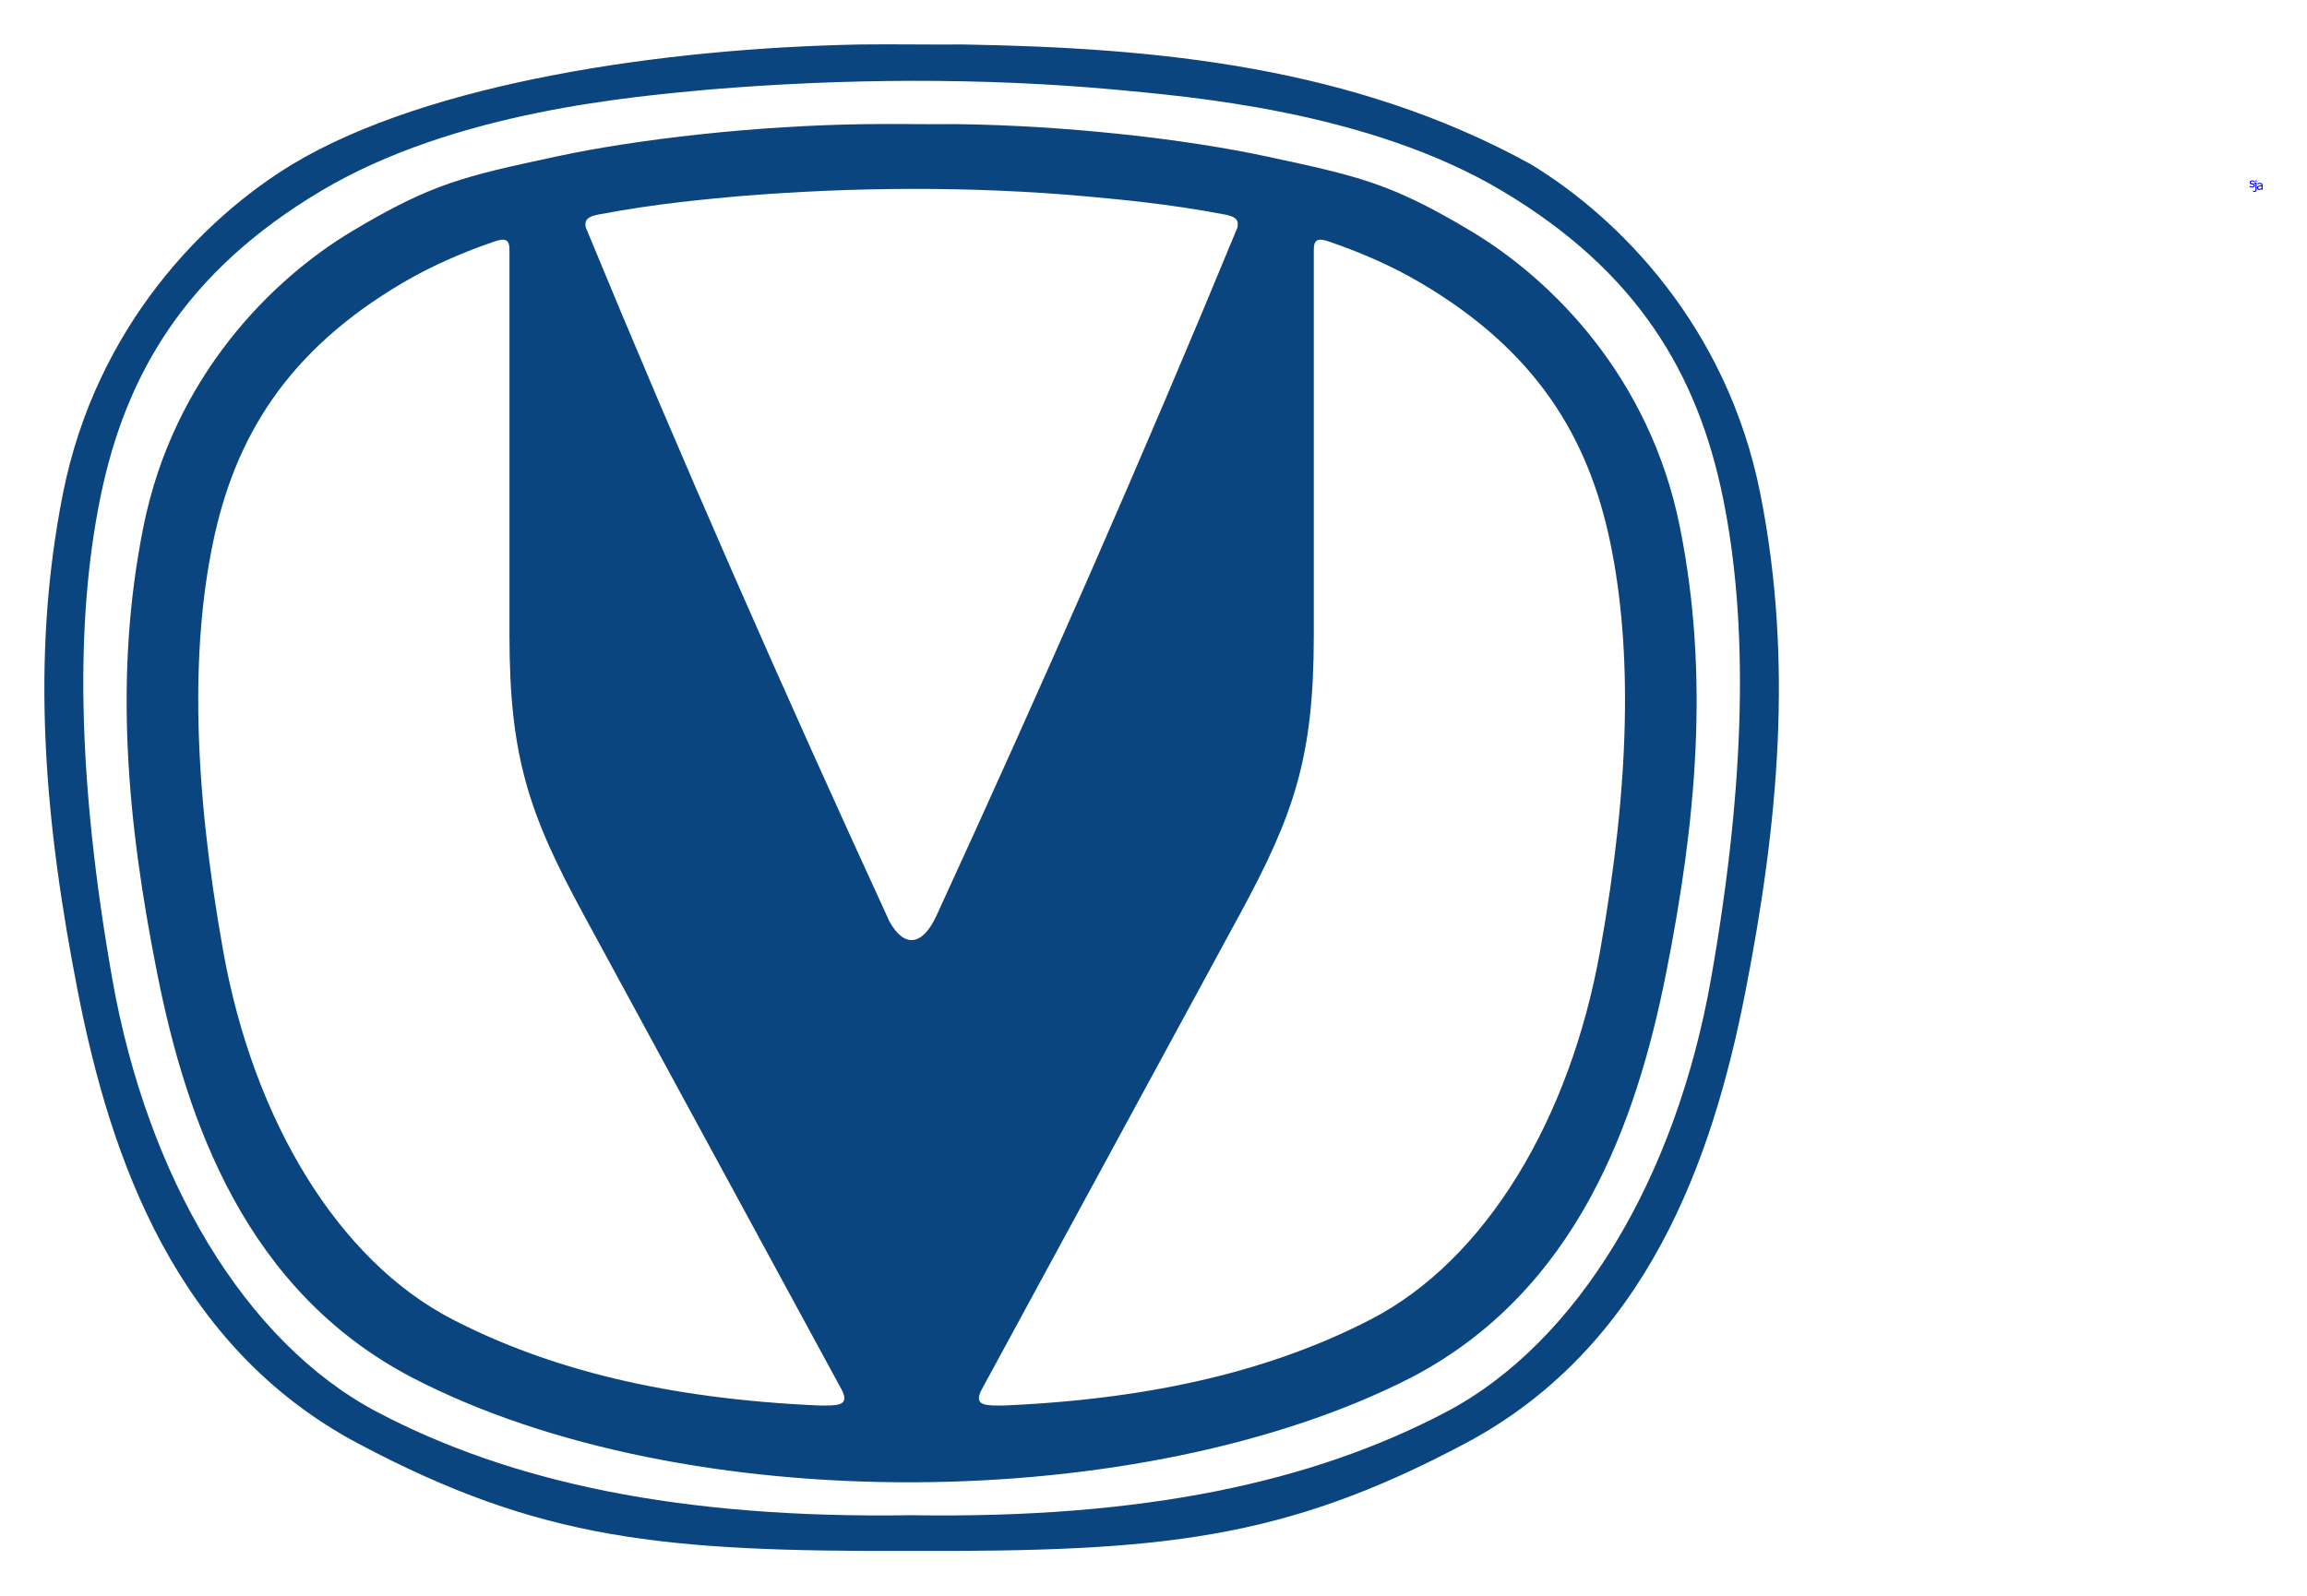
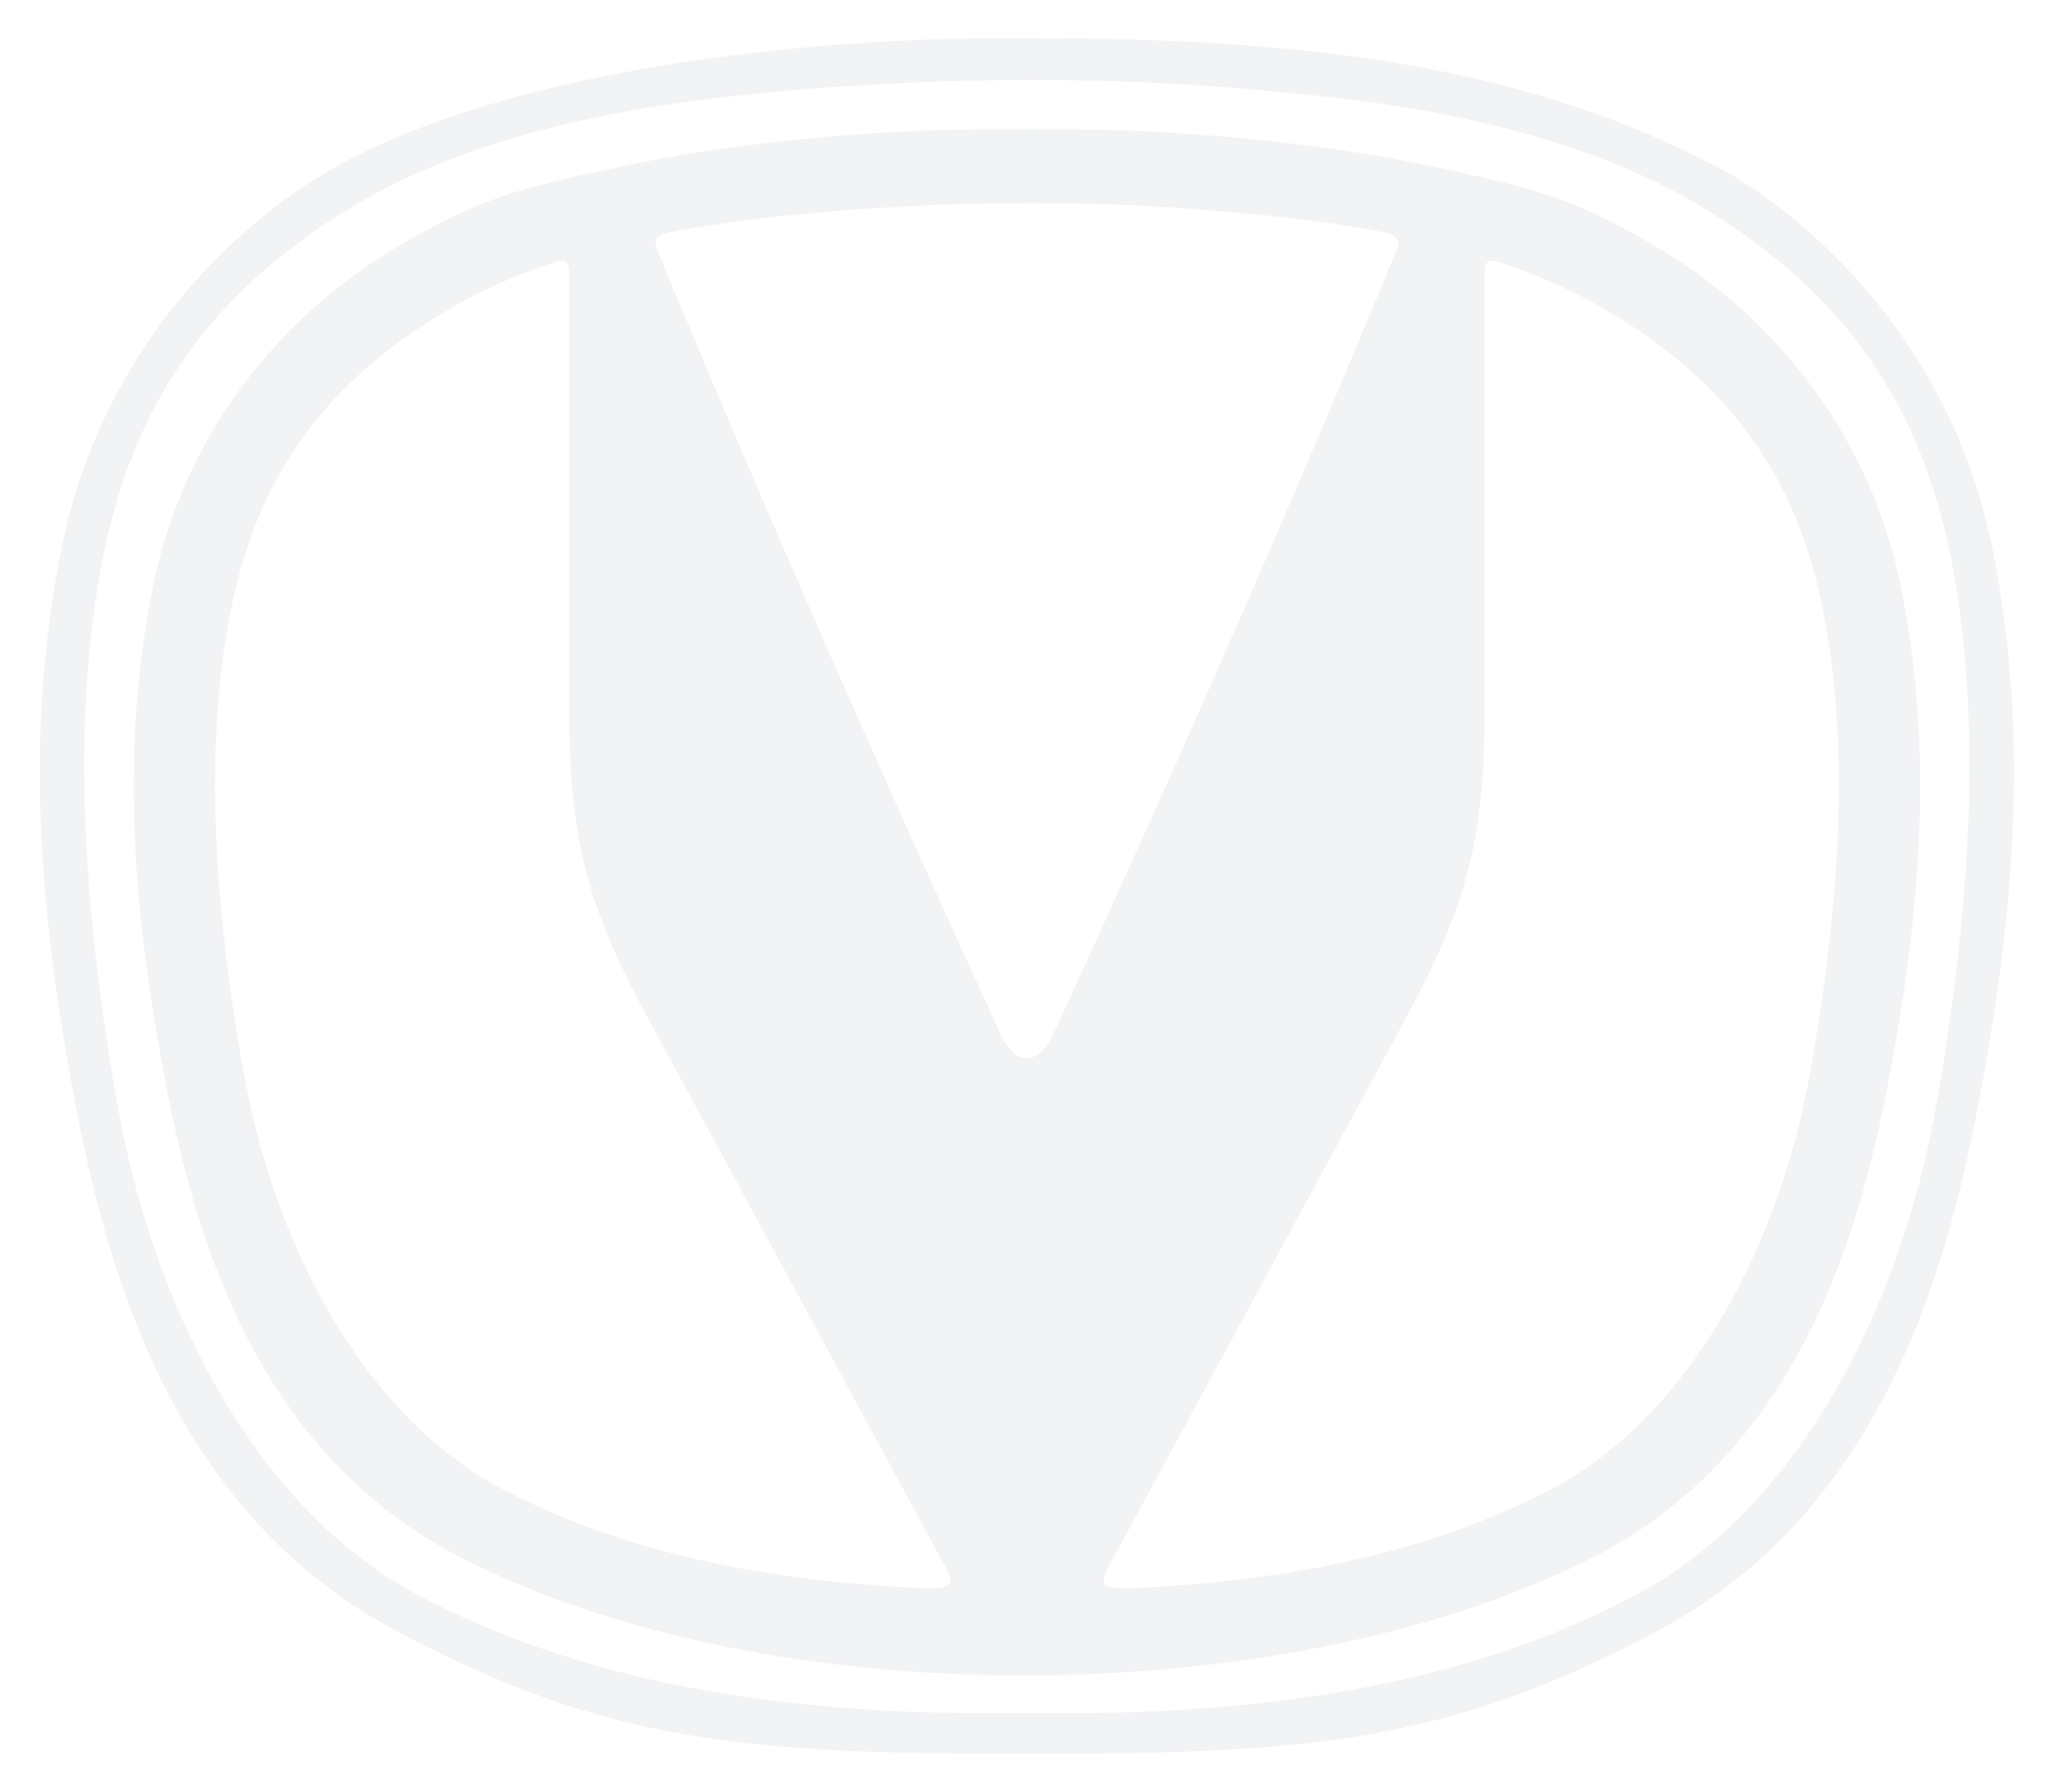
- <svg xmlns="http://www.w3.org/2000/svg" version="1.1" viewBox="-4.196 -4.223 222.502 153.907" xml:space="preserve">
-   <defs>
- </defs>
+ <svg xmlns="http://www.w3.org/2000/svg" viewBox="-3.3 -3.2 173.9 151.8">
+   <defs />
  <g transform="matrix(3.55 0 0 3.55 83.71 72.73)" id="path4571">
-     <path style="stroke: none; stroke-width: 0.265; stroke-dasharray: none; stroke-linecap: butt; stroke-dashoffset: 0; stroke-linejoin: miter; stroke-miterlimit: 4; fill: rgb(11,69,127); fill-rule: nonzero; opacity: 1;" transform=" translate(-46.52, 2.13)" d="M 45.122 -22.598 C 39.814 -22.497 33.421 -21.575 29.708 -19.347 C 27.314 -17.896 24.371 -14.941 23.467 -10.391 C 22.564 -5.841 22.982 -1.41 23.873 3.144 C 24.763 7.698 26.548 12.797 31.491 15.423 C 36.434 18.049 39.75 18.361 46.525 18.341 C 53.3 18.361 56.615 18.049 61.559 15.423 C 66.502 12.797 68.286 7.698 69.177 3.144 C 70.068 -1.41 70.486 -5.841 69.582 -10.391 C 68.679 -14.941 65.735 -17.896 63.341 -19.347 C 58.518 -22 53.211 -22.509 47.927 -22.598 C 46.965 -22.592 46.013 -22.609 45.122 -22.598 Z M 52.035 -21.373 C 53.995 -21.186 58.9 -20.806 62.571 -18.617 C 66.243 -16.429 67.883 -13.645 68.569 -10.27 C 69.255 -6.894 69.195 -2.624 68.245 2.779 C 67.295 8.183 64.637 12.679 61.032 14.572 C 57.426 16.466 52.849 17.468 46.525 17.37 C 40.201 17.468 35.624 16.466 32.018 14.572 C 28.413 12.679 25.755 8.183 24.805 2.779 C 23.855 -2.624 23.795 -6.894 24.481 -10.27 C 25.166 -13.645 26.807 -16.429 30.478 -18.617 C 34.149 -20.806 39.054 -21.186 41.015 -21.373 C 44.676 -21.677 48.42 -21.701 52.035 -21.373 Z M 45.309 -20.434 C 42.3 -20.396 39.078 -20.028 36.874 -19.554 C 34.354 -19.013 33.493 -18.822 31.32 -17.522 C 29.147 -16.222 26.476 -13.576 25.656 -9.501 C 24.836 -5.426 25.215 -1.456 26.024 2.623 C 26.832 6.702 28.452 11.268 32.938 13.621 C 40.394 17.504 52.843 17.349 60.112 13.621 C 64.598 11.268 66.217 6.702 67.026 2.623 C 67.835 -1.456 68.214 -5.426 67.394 -9.501 C 66.574 -13.576 63.902 -16.222 61.73 -17.522 C 59.557 -18.822 58.695 -19.013 56.176 -19.554 C 53.971 -20.028 50.75 -20.396 47.741 -20.434 C 46.907 -20.427 46.082 -20.443 45.309 -20.434 Z M 51.227 -18.474 C 52.046 -18.397 53.46 -18.28 55.058 -17.972 C 55.295 -17.924 55.428 -17.847 55.376 -17.622 C 52.805 -11.387 50.059 -5.149 47.195 1.087 C 46.808 1.914 46.321 1.946 45.925 1.24 C 43.035 -5.047 40.266 -11.336 37.674 -17.622 C 37.622 -17.847 37.755 -17.924 37.992 -17.972 C 39.59 -18.28 41.004 -18.397 41.822 -18.474 C 44.946 -18.731 48.153 -18.749 51.227 -18.474 Z M 35.407 -17.294 C 35.553 -17.298 35.602 -17.201 35.597 -17.018 L 35.599 -17.024 V -6.532 C 35.599 -3.22 36.14 -1.667 37.605 1.033 L 44.624 13.959 C 44.864 14.416 44.475 14.386 44.053 14.39 C 39.867 14.211 36.663 13.397 34.052 12.049 C 30.937 10.441 28.641 6.624 27.821 2.035 C 27 -2.553 26.948 -6.179 27.541 -9.045 C 28.133 -11.912 29.55 -14.276 32.721 -16.134 C 33.512 -16.598 34.369 -16.966 35.236 -17.259 C 35.303 -17.281 35.36 -17.293 35.407 -17.294 Z M 57.643 -17.294 C 57.689 -17.293 57.746 -17.281 57.814 -17.259 C 58.681 -16.966 59.538 -16.598 60.329 -16.134 C 63.5 -14.276 64.917 -11.912 65.509 -9.045 C 66.101 -6.179 66.05 -2.553 65.229 2.035 C 64.409 6.624 62.112 10.441 58.998 12.049 C 56.387 13.397 53.182 14.211 48.997 14.39 C 48.575 14.386 48.186 14.416 48.426 13.959 L 55.445 1.033 C 56.909 -1.667 57.451 -3.22 57.451 -6.532 V -17.024 L 57.453 -17.018 C 57.448 -17.201 57.497 -17.298 57.643 -17.294 Z" stroke-linecap="round" />
-   </g>
-   <g transform="matrix(3.55 0 0 3.55 213.4 13.75)" id="path4667">
-     <path style="stroke: none; stroke-width: 0.265; stroke-dasharray: none; stroke-linecap: butt; stroke-dashoffset: 0; stroke-linejoin: miter; stroke-miterlimit: 4; fill: rgb(0,0,255); fill-rule: nonzero; opacity: 1;" transform=" translate(-83.03, 18.73)" d="M 83.011 -18.89 V -18.858 H 83.045 V -18.89 Z M 82.928 -18.889 C 82.916 -18.889 82.906 -18.887 82.896 -18.884 C 82.887 -18.881 82.879 -18.877 82.873 -18.872 C 82.867 -18.867 82.862 -18.861 82.859 -18.854 C 82.856 -18.847 82.854 -18.84 82.854 -18.833 C 82.854 -18.821 82.857 -18.811 82.864 -18.802 C 82.871 -18.794 82.882 -18.788 82.898 -18.784 C 82.904 -18.782 82.91 -18.781 82.917 -18.779 C 82.924 -18.778 82.93 -18.777 82.935 -18.776 C 82.946 -18.773 82.954 -18.77 82.958 -18.767 C 82.963 -18.763 82.965 -18.757 82.965 -18.75 C 82.965 -18.741 82.961 -18.734 82.953 -18.73 C 82.946 -18.725 82.935 -18.723 82.921 -18.723 C 82.911 -18.723 82.899 -18.725 82.887 -18.729 C 82.875 -18.734 82.865 -18.74 82.855 -18.747 H 82.853 V -18.712 C 82.861 -18.709 82.87 -18.705 82.882 -18.702 C 82.893 -18.699 82.905 -18.697 82.919 -18.697 C 82.943 -18.697 82.962 -18.702 82.975 -18.713 C 82.989 -18.724 82.996 -18.737 82.996 -18.754 C 82.996 -18.767 82.992 -18.778 82.984 -18.786 C 82.977 -18.794 82.966 -18.8 82.951 -18.803 C 82.947 -18.804 82.941 -18.805 82.934 -18.807 C 82.927 -18.808 82.92 -18.809 82.915 -18.811 C 82.904 -18.813 82.897 -18.816 82.892 -18.82 C 82.888 -18.824 82.885 -18.829 82.885 -18.837 C 82.885 -18.845 82.889 -18.852 82.897 -18.856 C 82.905 -18.86 82.914 -18.863 82.926 -18.863 C 82.936 -18.863 82.947 -18.861 82.959 -18.857 C 82.97 -18.853 82.979 -18.848 82.987 -18.842 H 82.989 V -18.875 C 82.981 -18.879 82.972 -18.882 82.961 -18.884 C 82.95 -18.887 82.939 -18.889 82.928 -18.889 Z M 82.975 -18.828 V -18.802 H 83.013 V -18.655 C 83.013 -18.646 83.012 -18.638 83.012 -18.632 C 83.011 -18.626 83.009 -18.621 83.007 -18.616 C 83.005 -18.612 83.001 -18.609 82.996 -18.607 C 82.991 -18.604 82.985 -18.603 82.977 -18.603 C 82.972 -18.603 82.967 -18.604 82.962 -18.606 C 82.957 -18.607 82.953 -18.609 82.95 -18.61 H 82.948 V -18.58 C 82.953 -18.579 82.959 -18.578 82.966 -18.577 C 82.973 -18.576 82.979 -18.576 82.983 -18.576 C 83.002 -18.576 83.016 -18.581 83.027 -18.592 C 83.038 -18.603 83.043 -18.619 83.043 -18.641 V -18.828 Z M 83.127 -18.823 C 83.116 -18.823 83.105 -18.822 83.094 -18.82 C 83.082 -18.818 83.074 -18.816 83.068 -18.814 V -18.783 H 83.069 C 83.08 -18.787 83.09 -18.79 83.1 -18.792 C 83.11 -18.795 83.119 -18.796 83.127 -18.796 C 83.134 -18.796 83.14 -18.795 83.146 -18.794 C 83.152 -18.793 83.157 -18.792 83.162 -18.789 C 83.166 -18.787 83.17 -18.783 83.172 -18.778 C 83.175 -18.774 83.176 -18.768 83.176 -18.761 V -18.756 C 83.158 -18.755 83.141 -18.754 83.126 -18.752 C 83.11 -18.751 83.097 -18.747 83.086 -18.742 C 83.075 -18.738 83.066 -18.731 83.06 -18.722 C 83.054 -18.714 83.051 -18.702 83.051 -18.689 C 83.051 -18.672 83.057 -18.658 83.069 -18.647 C 83.08 -18.636 83.094 -18.631 83.11 -18.631 C 83.119 -18.631 83.127 -18.631 83.134 -18.633 C 83.141 -18.635 83.146 -18.637 83.152 -18.639 C 83.156 -18.641 83.16 -18.644 83.165 -18.647 C 83.17 -18.651 83.173 -18.653 83.176 -18.655 V -18.636 H 83.207 V -18.76 C 83.207 -18.771 83.205 -18.781 83.201 -18.789 C 83.198 -18.797 83.192 -18.804 83.186 -18.809 C 83.179 -18.814 83.17 -18.817 83.161 -18.819 C 83.151 -18.822 83.14 -18.823 83.127 -18.823 Z M 83.176 -18.731 V -18.681 C 83.168 -18.675 83.16 -18.67 83.151 -18.665 C 83.142 -18.661 83.132 -18.659 83.122 -18.659 C 83.109 -18.659 83.099 -18.662 83.093 -18.667 C 83.086 -18.672 83.083 -18.68 83.083 -18.691 C 83.083 -18.7 83.086 -18.707 83.091 -18.713 C 83.097 -18.718 83.104 -18.722 83.113 -18.724 C 83.12 -18.726 83.13 -18.728 83.143 -18.729 C 83.156 -18.73 83.167 -18.731 83.176 -18.731 Z" stroke-linecap="round" />
+     <path style="stroke: none; stroke-width: 0.265; stroke-dasharray: none; stroke-linecap: butt; stroke-dashoffset: 0; stroke-linejoin: miter; stroke-miterlimit: 4; fill: #f2f3f5; fill-rule: nonzero; opacity: 1;" transform=" translate(-46.52, 2.13)" d="M 45.12 -22.6 C 39.81 -22.5 33.42 -21.58 29.71 -19.35 C 27.31 -17.9 24.37 -14.94 23.47 -10.39 C 22.56 -5.84 22.98 -1.41 23.87 3.14 C 24.76 7.7 26.55 12.8 31.49 15.42 C 36.43 18.05 39.75 18.36 46.52 18.34 C 53.3 18.36 56.62 18.05 61.56 15.42 C 66.5 12.8 68.29 7.7 69.18 3.14 C 70.07 -1.41 70.49 -5.84 69.58 -10.39 C 68.68 -14.94 65.74 -17.9 63.34 -19.35 C 58.52 -22 53.21 -22.51 47.93 -22.6 C 46.97 -22.59 46.01 -22.61 45.12 -22.6 Z M 52.04 -21.37 C 54 -21.19 58.9 -20.81 62.57 -18.62 C 66.24 -16.43 67.88 -13.65 68.57 -10.27 C 69.25 -6.89 69.19 -2.62 68.25 2.78 C 67.3 8.18 64.64 12.68 61.03 14.57 C 57.43 16.47 52.85 17.47 46.52 17.37 C 40.2 17.47 35.62 16.47 32.02 14.57 C 28.41 12.68 25.75 8.18 24.8 2.78 C 23.85 -2.62 23.8 -6.89 24.48 -10.27 C 25.17 -13.65 26.81 -16.43 30.48 -18.62 C 34.15 -20.81 39.05 -21.19 41.01 -21.37 C 44.68 -21.68 48.42 -21.7 52.04 -21.37 Z M 45.31 -20.43 C 42.3 -20.4 39.08 -20.03 36.87 -19.55 C 34.35 -19.01 33.49 -18.82 31.32 -17.52 C 29.15 -16.22 26.48 -13.58 25.66 -9.5 C 24.84 -5.43 25.22 -1.46 26.02 2.62 C 26.83 6.7 28.45 11.27 32.94 13.62 C 40.39 17.5 52.84 17.35 60.11 13.62 C 64.6 11.27 66.22 6.7 67.03 2.62 C 67.83 -1.46 68.21 -5.43 67.39 -9.5 C 66.57 -13.58 63.9 -16.22 61.73 -17.52 C 59.56 -18.82 58.7 -19.01 56.18 -19.55 C 53.97 -20.03 50.75 -20.4 47.74 -20.43 C 46.91 -20.43 46.08 -20.44 45.31 -20.43 Z M 51.23 -18.47 C 52.05 -18.4 53.46 -18.28 55.06 -17.97 C 55.29 -17.92 55.43 -17.85 55.38 -17.62 C 52.81 -11.39 50.06 -5.15 47.19 1.09 C 46.81 1.91 46.32 1.95 45.93 1.24 C 43.04 -5.05 40.27 -11.34 37.67 -17.62 C 37.62 -17.85 37.75 -17.92 37.99 -17.97 C 39.59 -18.28 41 -18.4 41.82 -18.47 C 44.95 -18.73 48.15 -18.75 51.23 -18.47 Z M 35.41 -17.29 C 35.55 -17.3 35.6 -17.2 35.6 -17.02 L 35.6 -17.02 V -6.53 C 35.6 -3.22 36.14 -1.67 37.61 1.03 L 44.62 13.96 C 44.86 14.42 44.48 14.39 44.05 14.39 C 39.87 14.21 36.66 13.4 34.05 12.05 C 30.94 10.44 28.64 6.62 27.82 2.04 C 27 -2.55 26.95 -6.18 27.54 -9.05 C 28.13 -11.91 29.55 -14.28 32.72 -16.13 C 33.51 -16.6 34.37 -16.97 35.24 -17.26 C 35.3 -17.28 35.36 -17.29 35.41 -17.29 Z M 57.64 -17.29 C 57.69 -17.29 57.75 -17.28 57.81 -17.26 C 58.68 -16.97 59.54 -16.6 60.33 -16.13 C 63.5 -14.28 64.92 -11.91 65.51 -9.05 C 66.1 -6.18 66.05 -2.55 65.23 2.04 C 64.41 6.62 62.11 10.44 59 12.05 C 56.39 13.4 53.18 14.21 49 14.39 C 48.57 14.39 48.19 14.42 48.43 13.96 L 55.44 1.03 C 56.91 -1.67 57.45 -3.22 57.45 -6.53 V -17.02 L 57.45 -17.02 C 57.45 -17.2 57.5 -17.3 57.64 -17.29 Z" stroke-linecap="round" />
  </g>
</svg>
